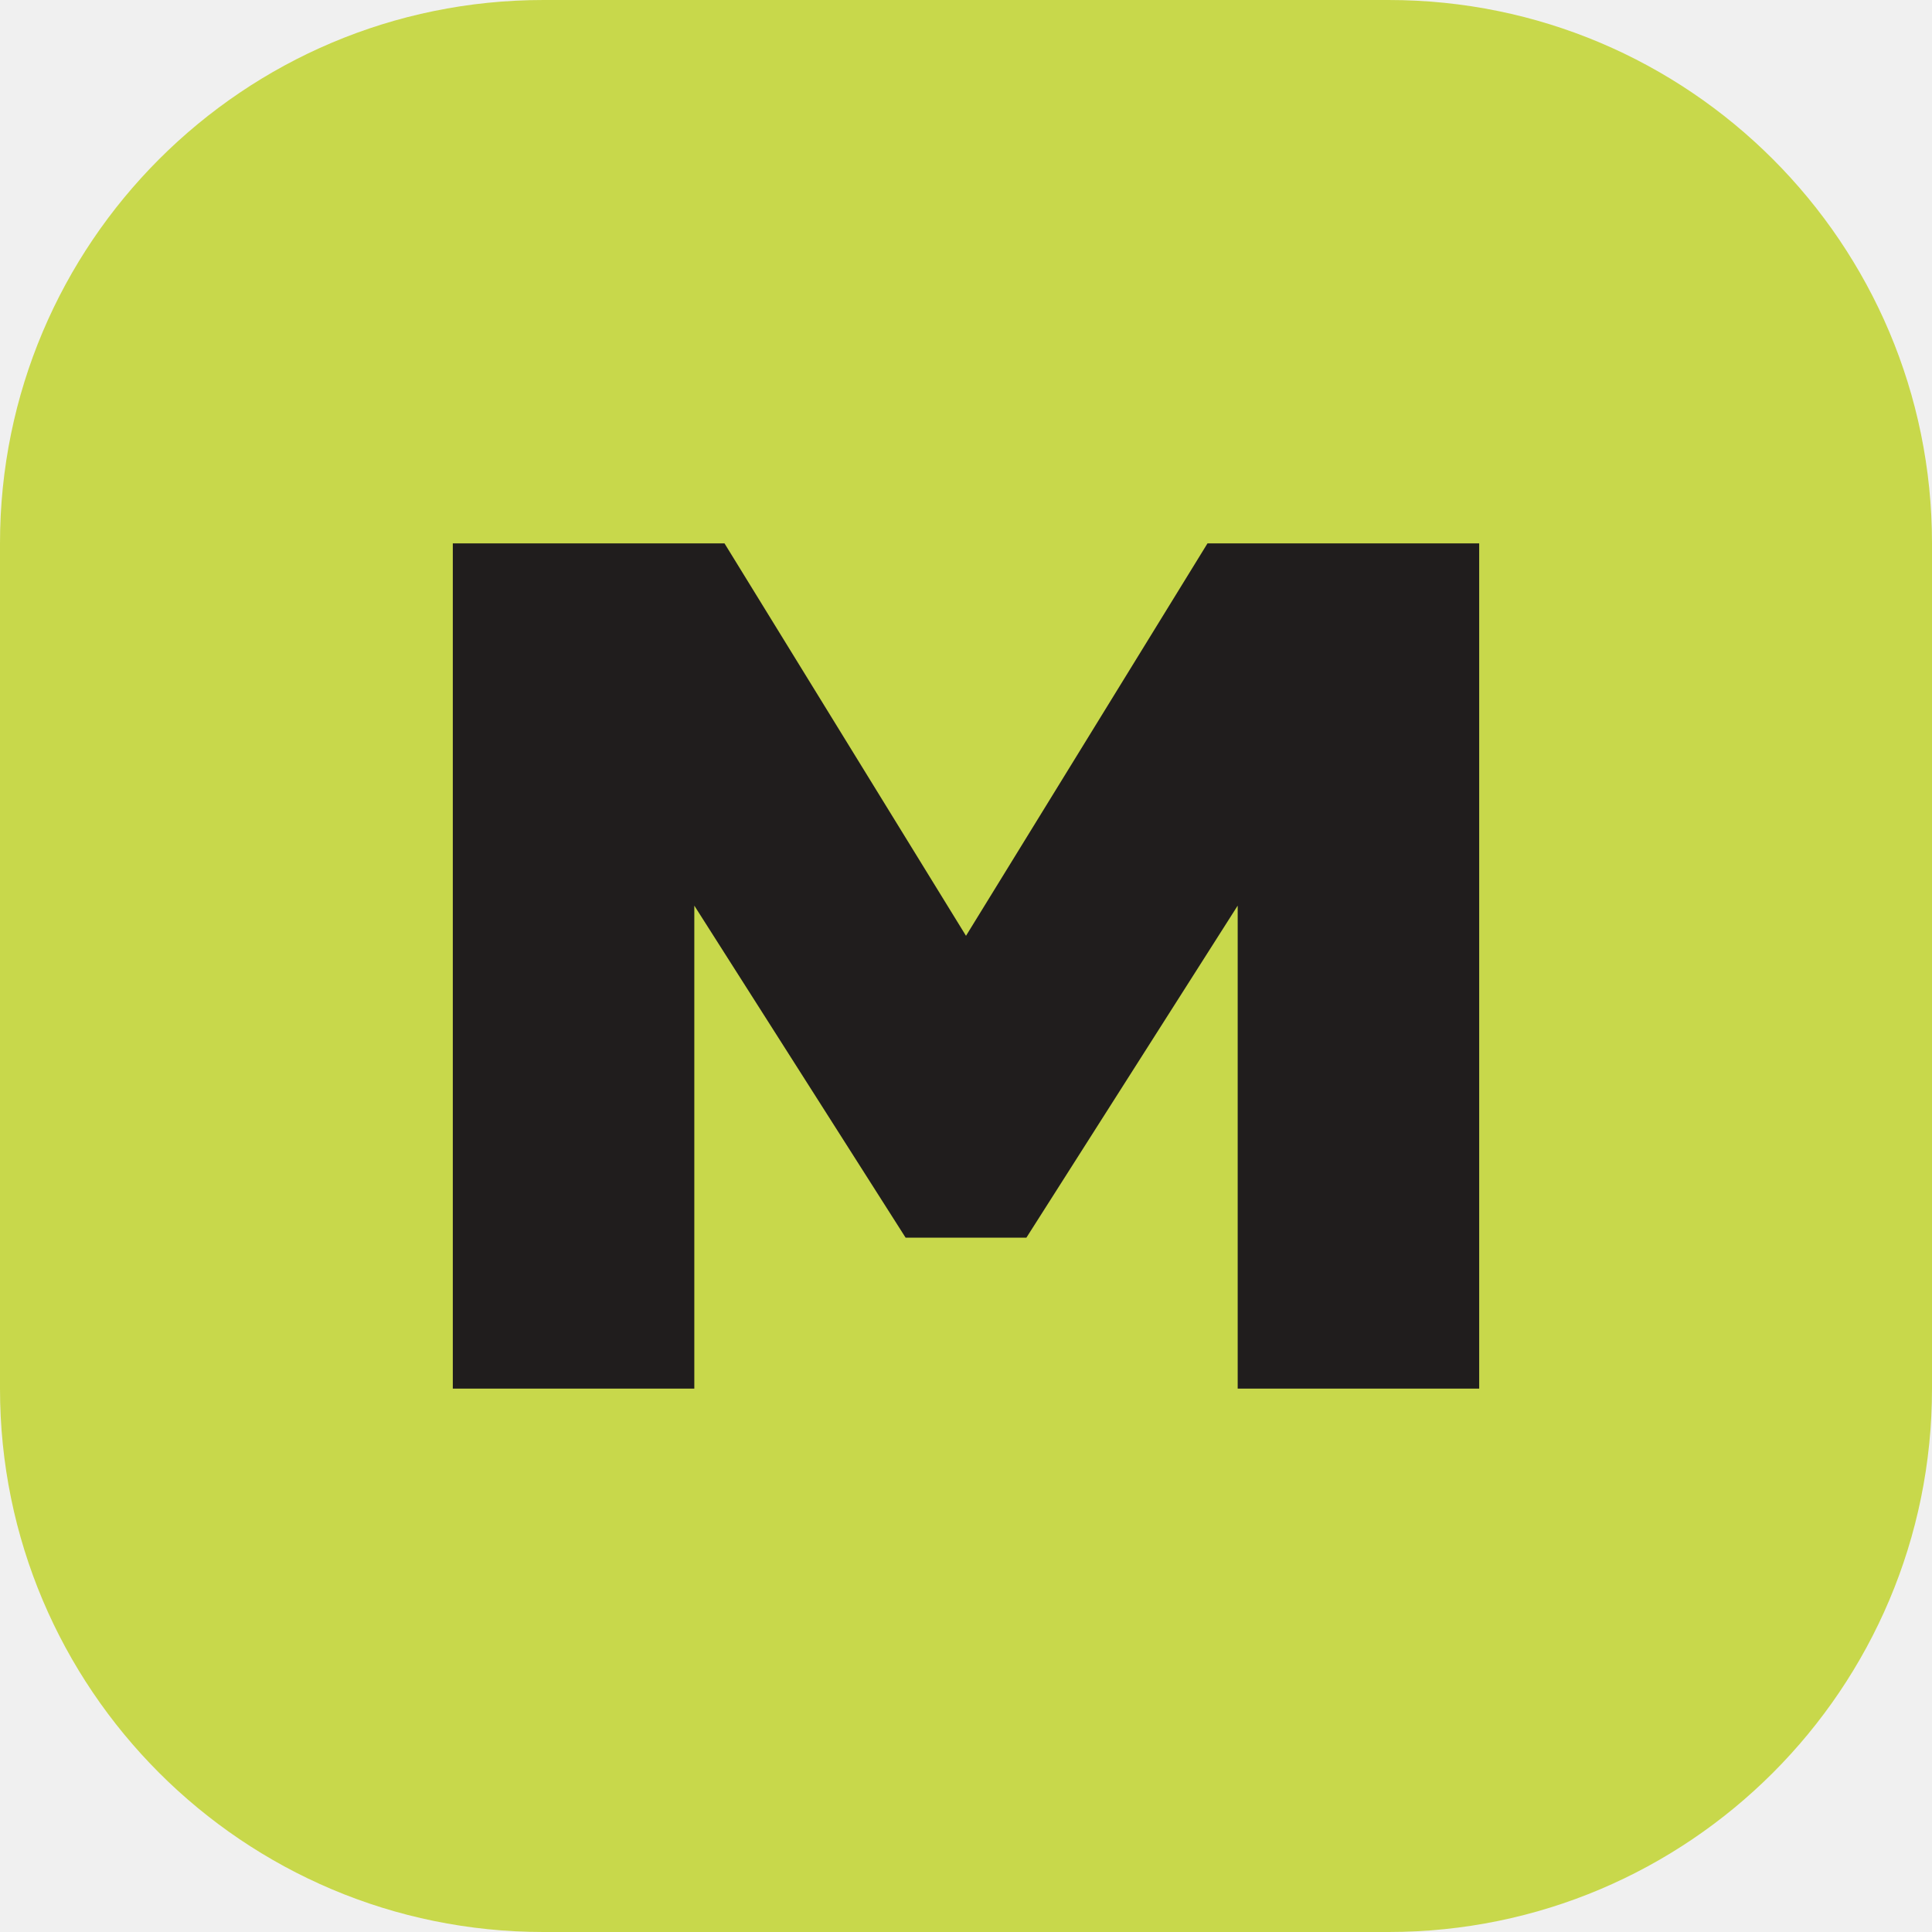
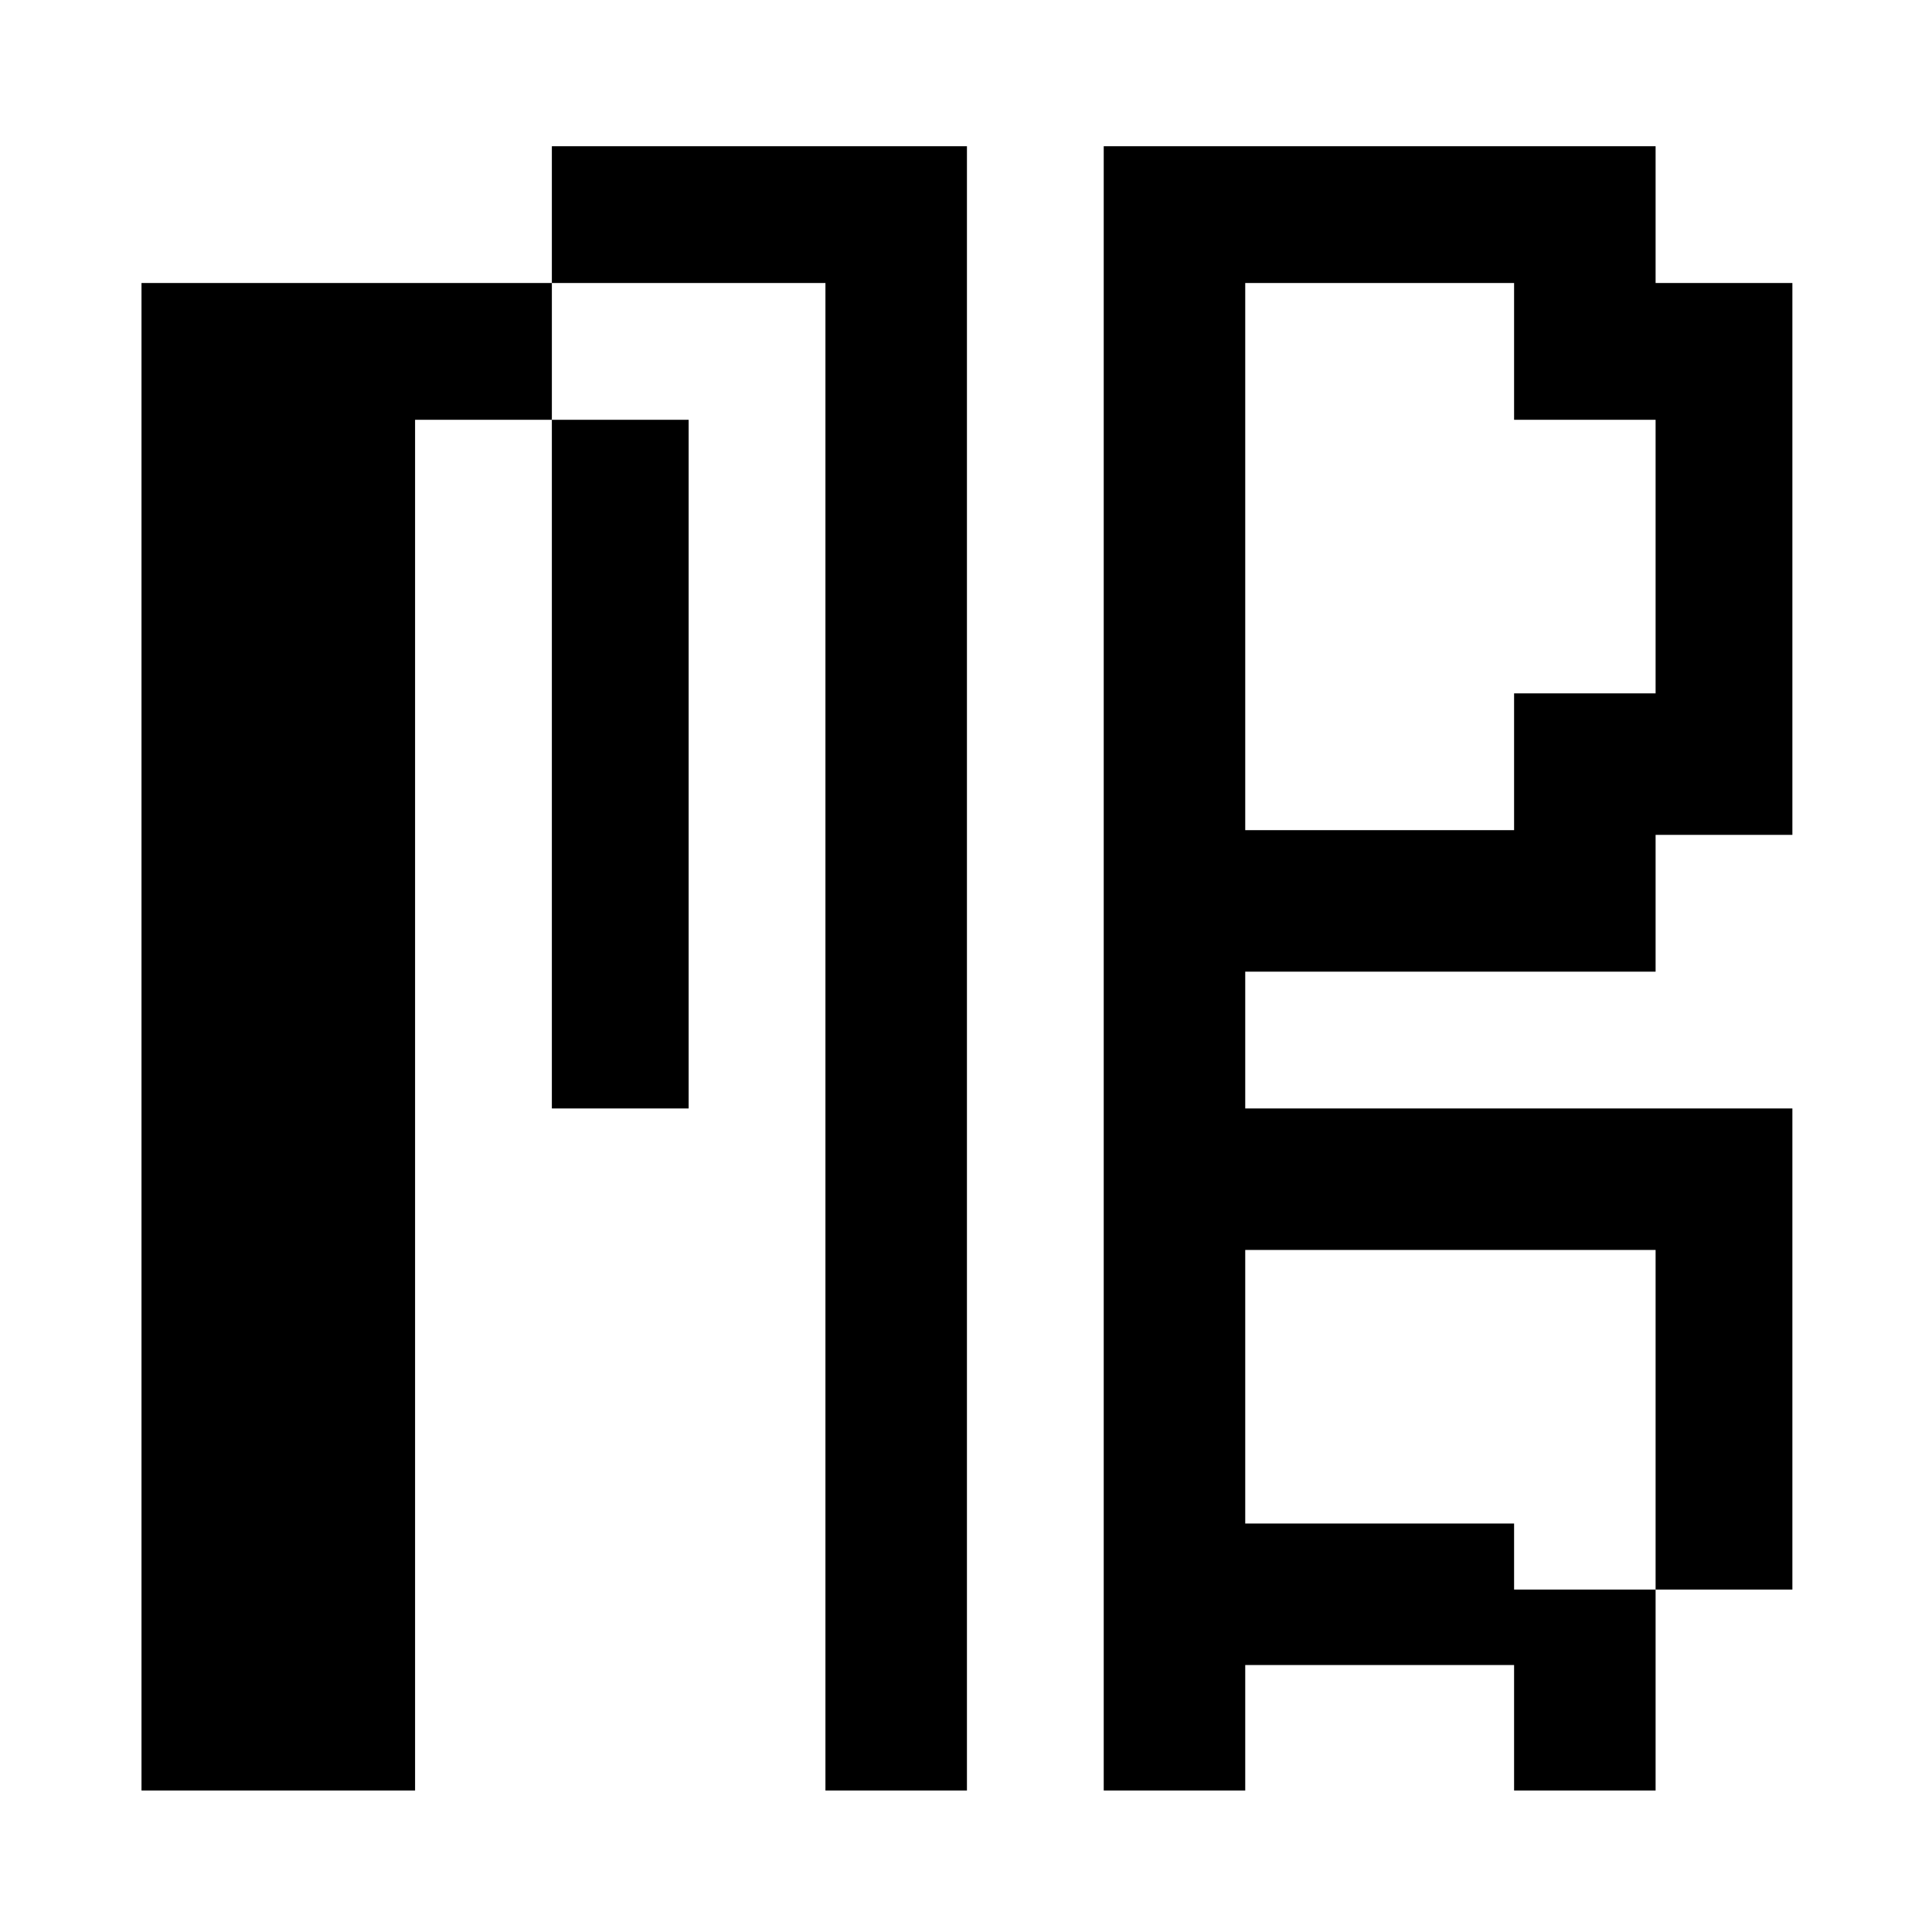
- <svg xmlns="http://www.w3.org/2000/svg" viewBox="0 0 64 64">
-   <rect width="64" height="64" rx="18" fill="#c8d84b" />
-   <path fill="#201d1d" d="M15 46V18h9l8 13 8-13h9v28h-8V30l-7 11h-4l-7-11v16h-8z" />
+ <svg xmlns="http://www.w3.org/2000/svg" viewBox="0 0 2048 2048" role="img" aria-label="Michael Baker monogram">
+   <rect width="2048" height="2048" fill="#ffffff" />
+   <path fill="#000000" d="M150 300h290v1598H150V300Zm290 0h145v145H440V300Zm145-145h440v145H585V155Zm0 290h145v730H585V445Zm290-145h150v1598H875V300Zm295-145h585v145h-585V155Zm0 0h150v1743h-150V155Zm435 145h150v145h-150V300Zm150 0h145v585h-145V300Zm-150 435h150v295h-150V735Zm-285 145h435v150h-435V880Zm435 295h145v510h-145v-510Zm-585 0h730v150h-730v-150Zm150 440h285v150h-285v-150Zm285-440h150v150h-150v-150Zm0 510h150v213h-150v-213Z" />
</svg>
